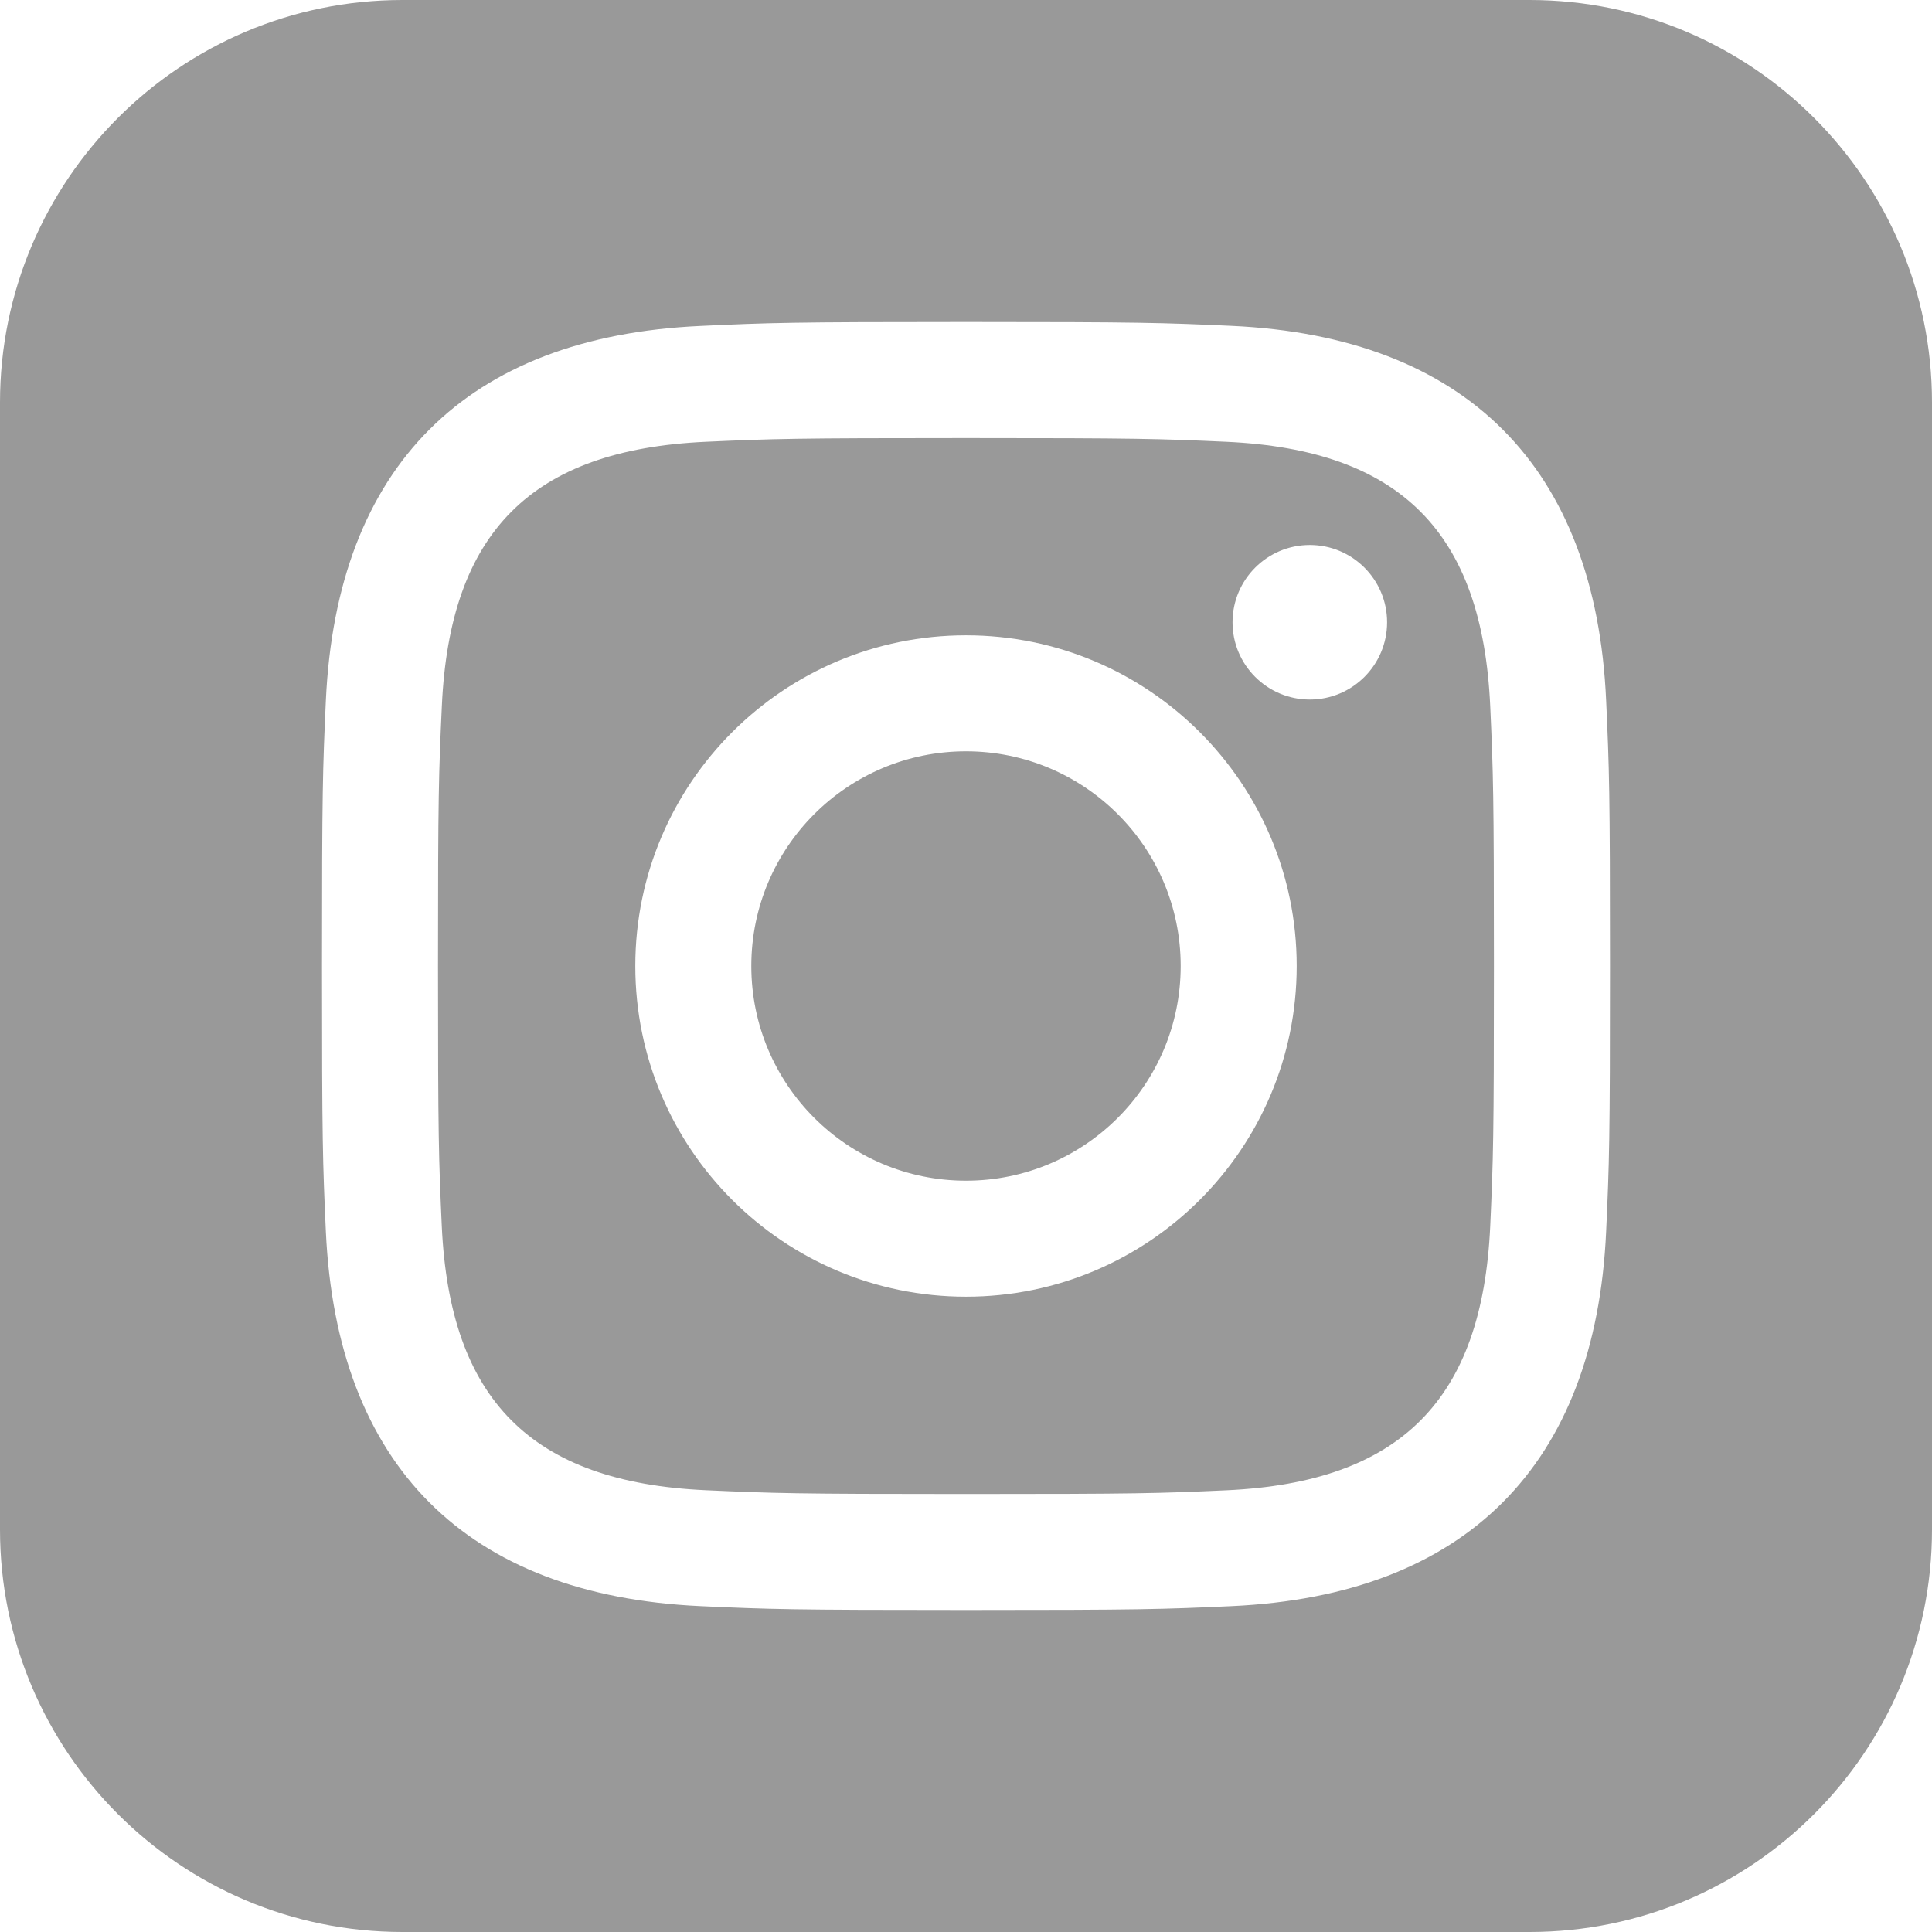
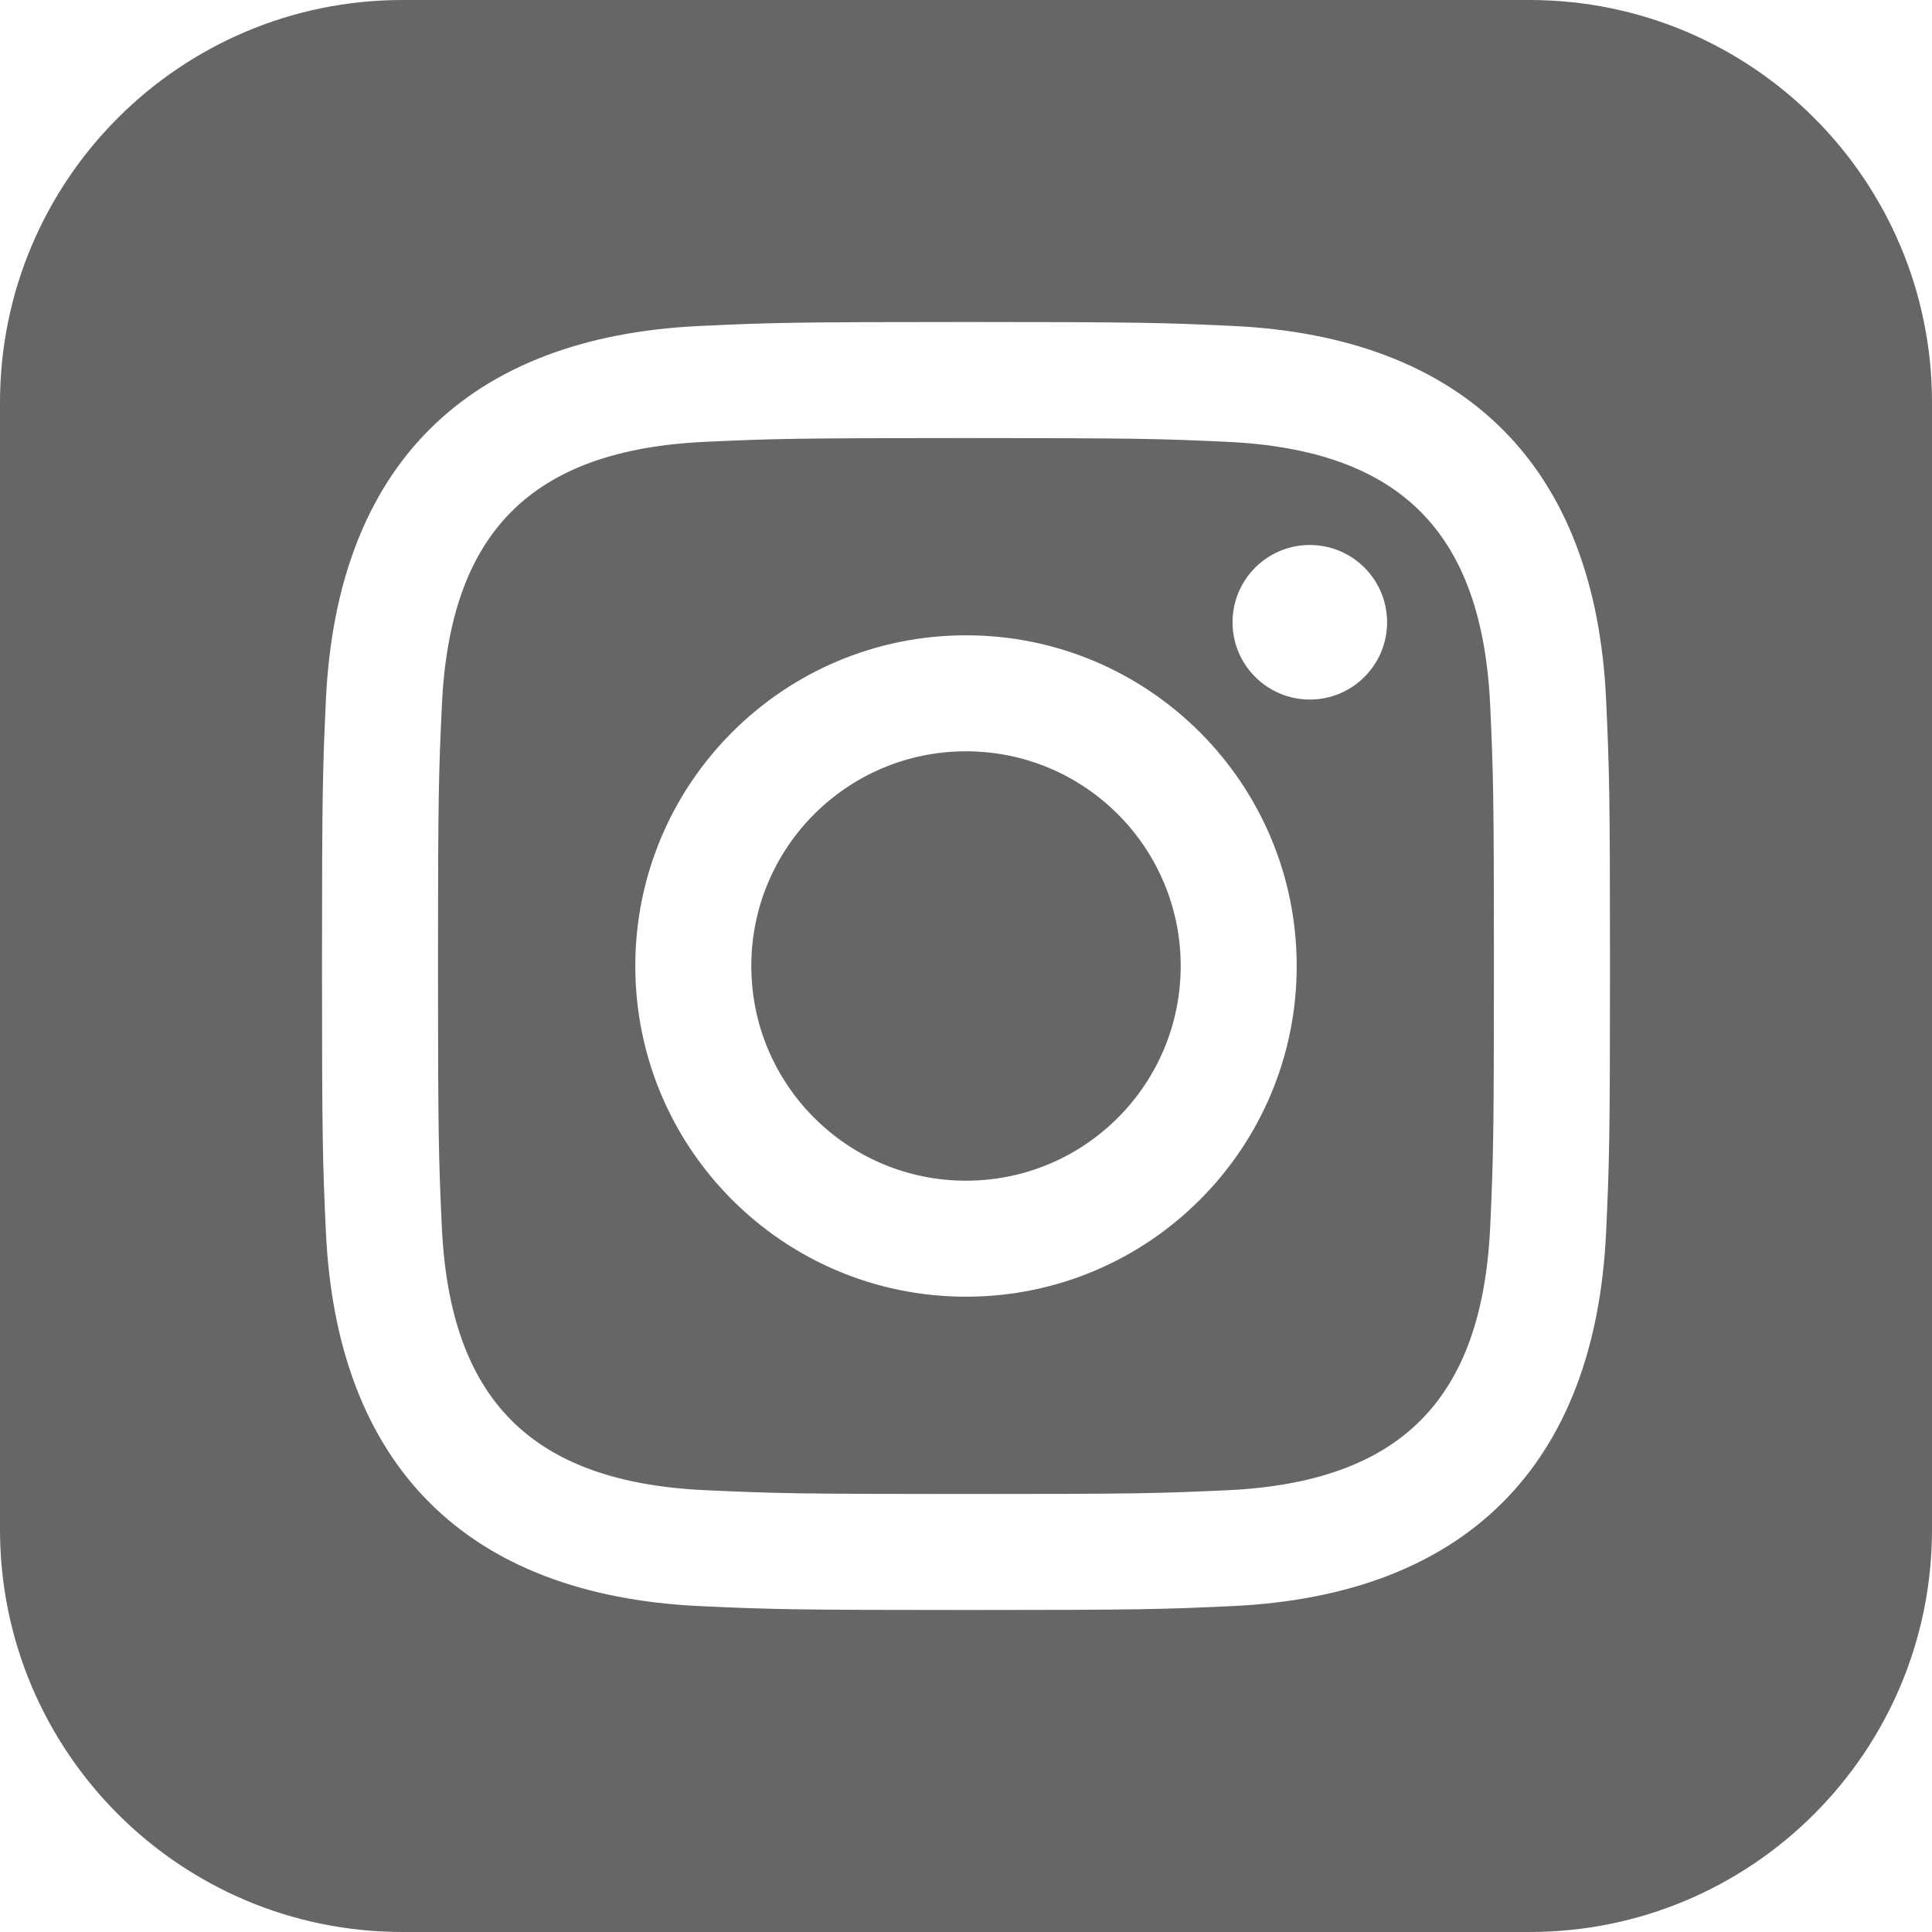
<svg xmlns="http://www.w3.org/2000/svg" width="24" height="24" viewBox="0 0 24 24">
-   <path fill="#999" d="M15.233 5.488c-.843-.038-1.097-.046-3.233-.046s-2.389.008-3.232.046c-2.17.099-3.181 1.127-3.279 3.279-.039.844-.048 1.097-.048 3.233s.009 2.389.047 3.233c.099 2.148 1.106 3.18 3.279 3.279.843.038 1.097.047 3.233.047 2.137 0 2.39-.008 3.233-.046 2.17-.099 3.18-1.129 3.279-3.279.038-.844.046-1.097.046-3.233s-.008-2.389-.046-3.232c-.099-2.153-1.111-3.182-3.279-3.281zm-3.233 10.62c-2.269 0-4.108-1.839-4.108-4.108 0-2.269 1.84-4.108 4.108-4.108s4.108 1.839 4.108 4.108c0 2.269-1.839 4.108-4.108 4.108zm4.271-7.418c-.53 0-.96-.43-.96-.96s.43-.96.96-.96.96.43.96.96-.43.96-.96.96zm-1.604 3.31c0 1.473-1.194 2.667-2.667 2.667s-2.667-1.194-2.667-2.667c0-1.473 1.194-2.667 2.667-2.667s2.667 1.194 2.667 2.667zm4.333-12h-14c-2.761 0-5 2.239-5 5v14c0 2.761 2.239 5 5 5h14c2.762 0 5-2.239 5-5v-14c0-2.761-2.238-5-5-5zm.952 15.298c-.132 2.909-1.751 4.521-4.653 4.654-.854.039-1.126.048-3.299.048s-2.444-.009-3.298-.048c-2.908-.133-4.52-1.748-4.654-4.654-.039-.853-.048-1.125-.048-3.298 0-2.172.009-2.445.048-3.298.134-2.908 1.748-4.521 4.654-4.653.854-.04 1.125-.049 3.298-.049s2.445.009 3.299.048c2.908.133 4.523 1.751 4.653 4.653.039.854.048 1.127.048 3.299 0 2.173-.009 2.445-.048 3.298z" />
+   <path fill="#666" d="M15.233 5.488c-.843-.038-1.097-.046-3.233-.046s-2.389.008-3.232.046c-2.17.099-3.181 1.127-3.279 3.279-.039.844-.048 1.097-.048 3.233s.009 2.389.047 3.233c.099 2.148 1.106 3.18 3.279 3.279.843.038 1.097.047 3.233.047 2.137 0 2.39-.008 3.233-.046 2.17-.099 3.18-1.129 3.279-3.279.038-.844.046-1.097.046-3.233s-.008-2.389-.046-3.232c-.099-2.153-1.111-3.182-3.279-3.281zm-3.233 10.62c-2.269 0-4.108-1.839-4.108-4.108 0-2.269 1.84-4.108 4.108-4.108s4.108 1.839 4.108 4.108c0 2.269-1.839 4.108-4.108 4.108zm4.271-7.418c-.53 0-.96-.43-.96-.96s.43-.96.96-.96.96.43.96.96-.43.96-.96.96zm-1.604 3.31c0 1.473-1.194 2.667-2.667 2.667s-2.667-1.194-2.667-2.667c0-1.473 1.194-2.667 2.667-2.667s2.667 1.194 2.667 2.667zm4.333-12h-14c-2.761 0-5 2.239-5 5v14c0 2.761 2.239 5 5 5h14c2.762 0 5-2.239 5-5v-14c0-2.761-2.238-5-5-5zm.952 15.298c-.132 2.909-1.751 4.521-4.653 4.654-.854.039-1.126.048-3.299.048s-2.444-.009-3.298-.048c-2.908-.133-4.52-1.748-4.654-4.654-.039-.853-.048-1.125-.048-3.298 0-2.172.009-2.445.048-3.298.134-2.908 1.748-4.521 4.654-4.653.854-.04 1.125-.049 3.298-.049s2.445.009 3.299.048c2.908.133 4.523 1.751 4.653 4.653.039.854.048 1.127.048 3.299 0 2.173-.009 2.445-.048 3.298z" />
</svg>
